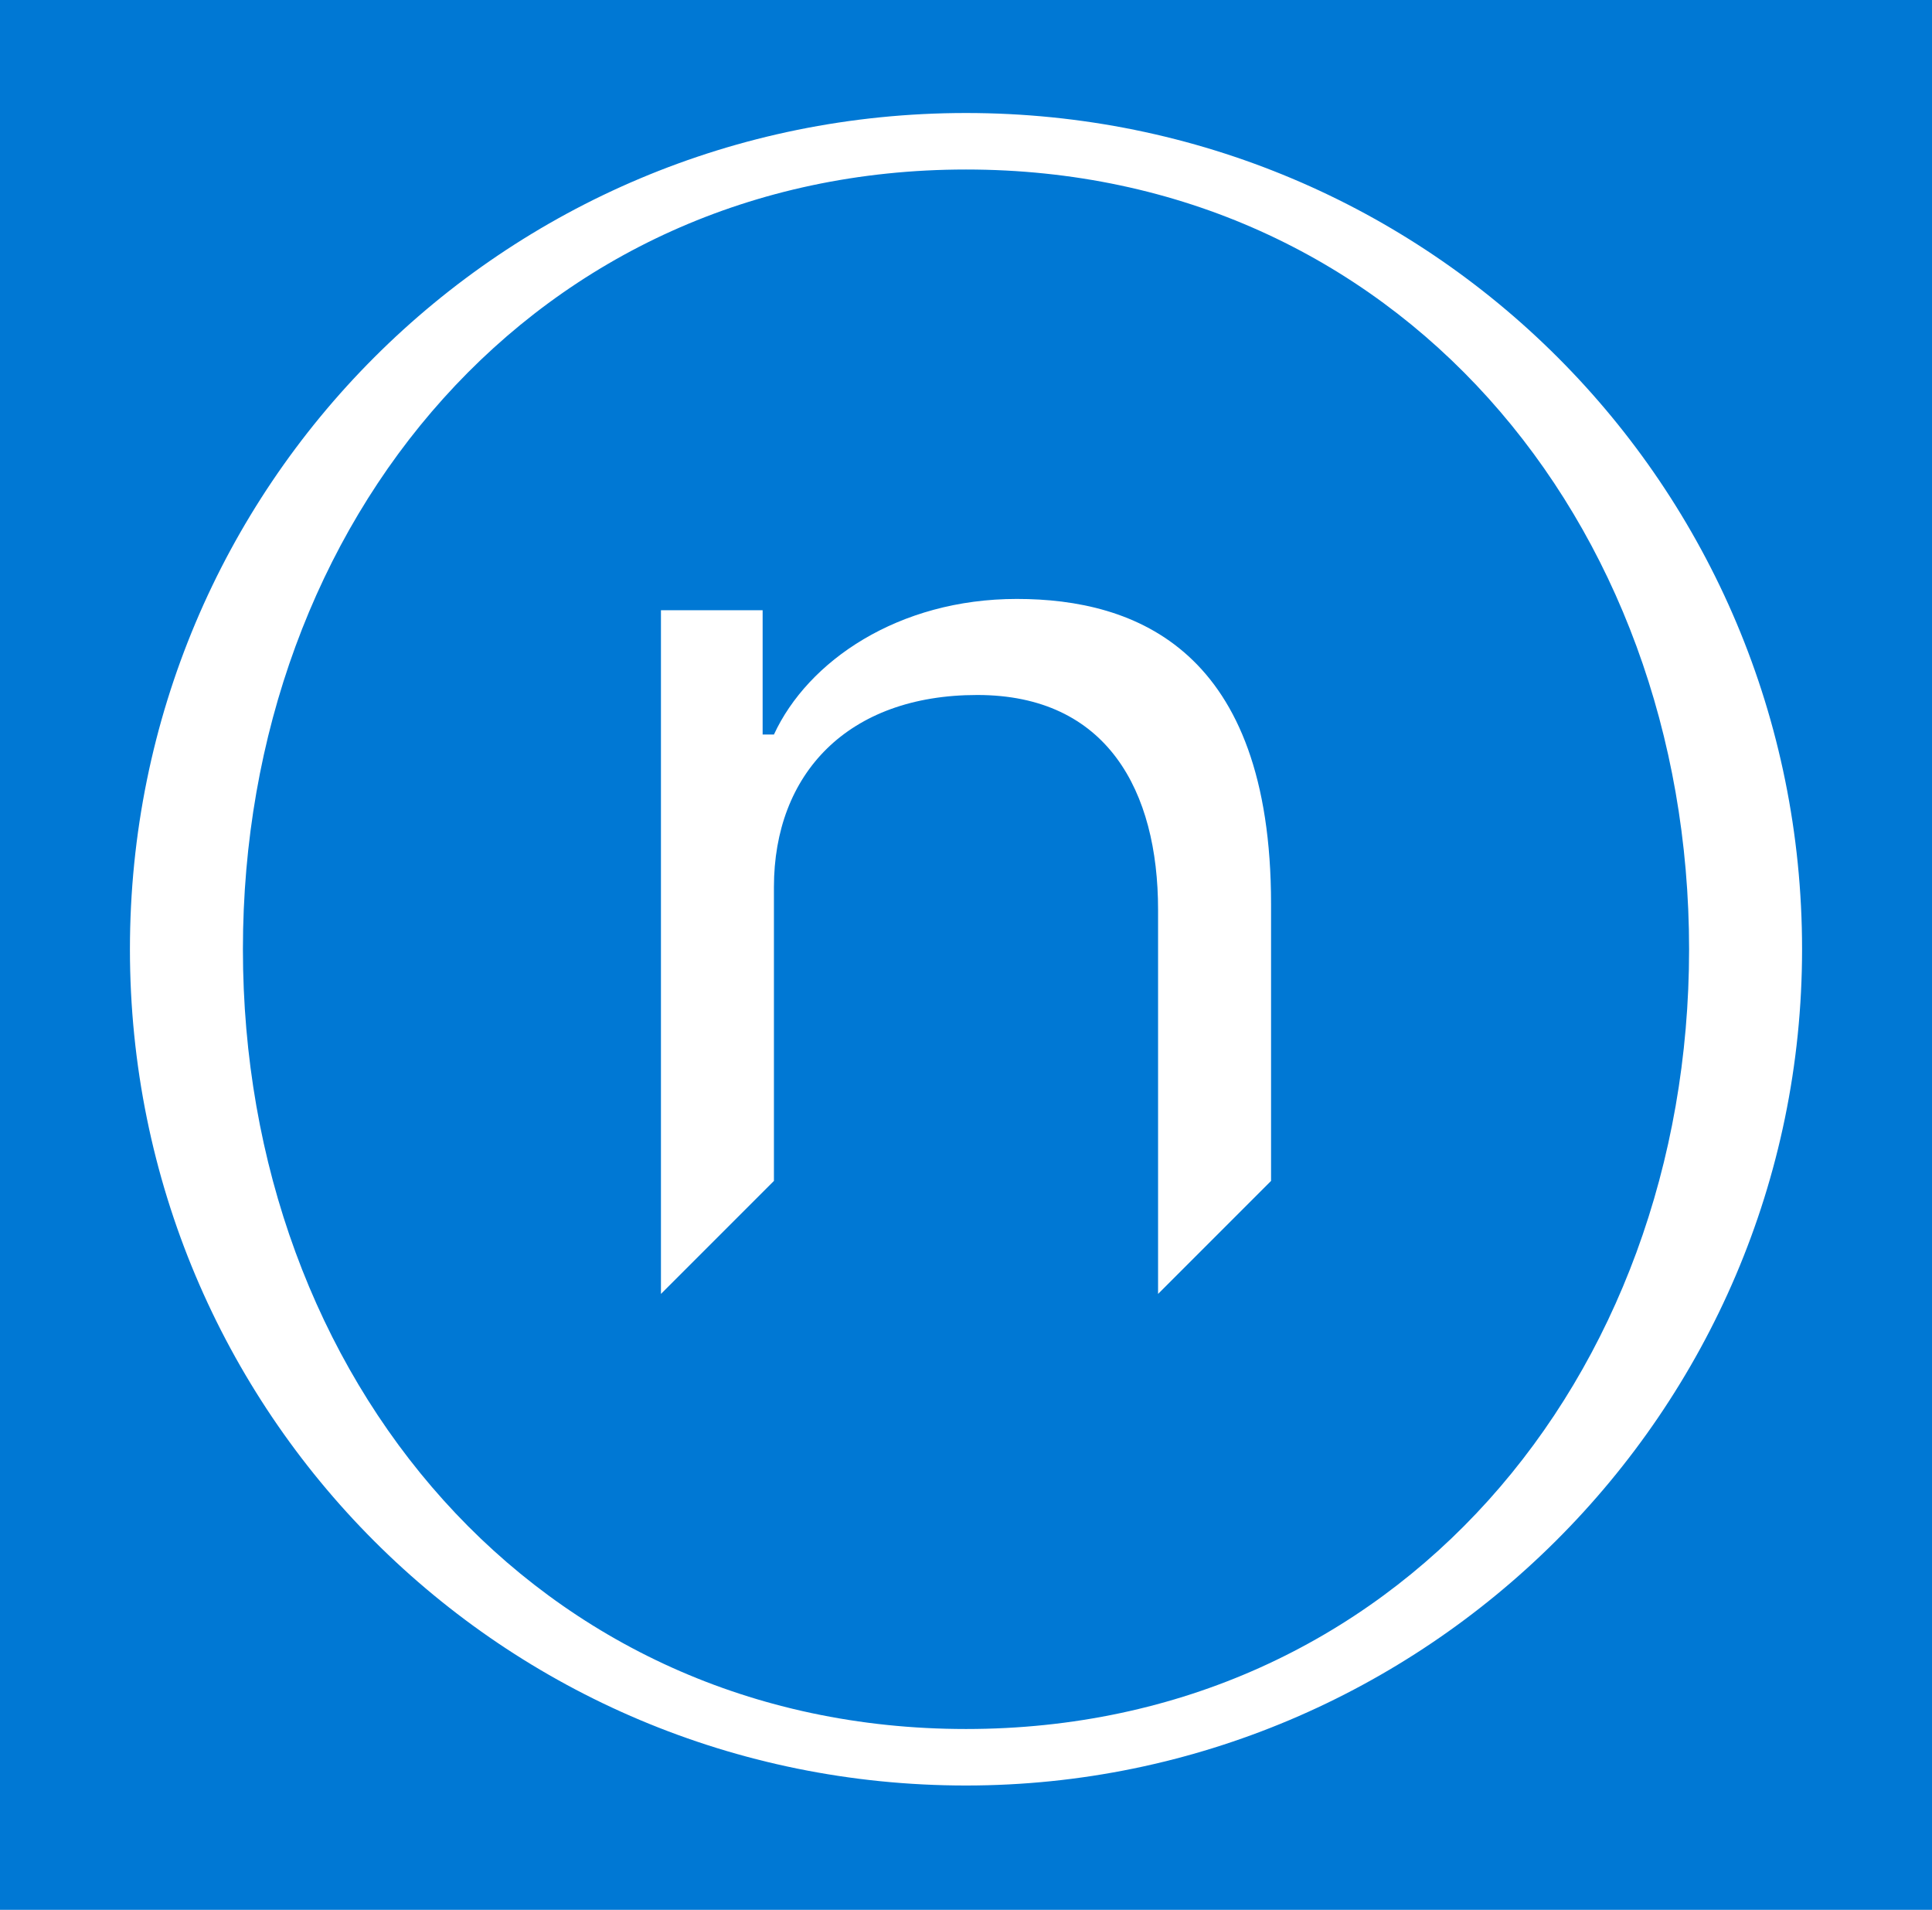
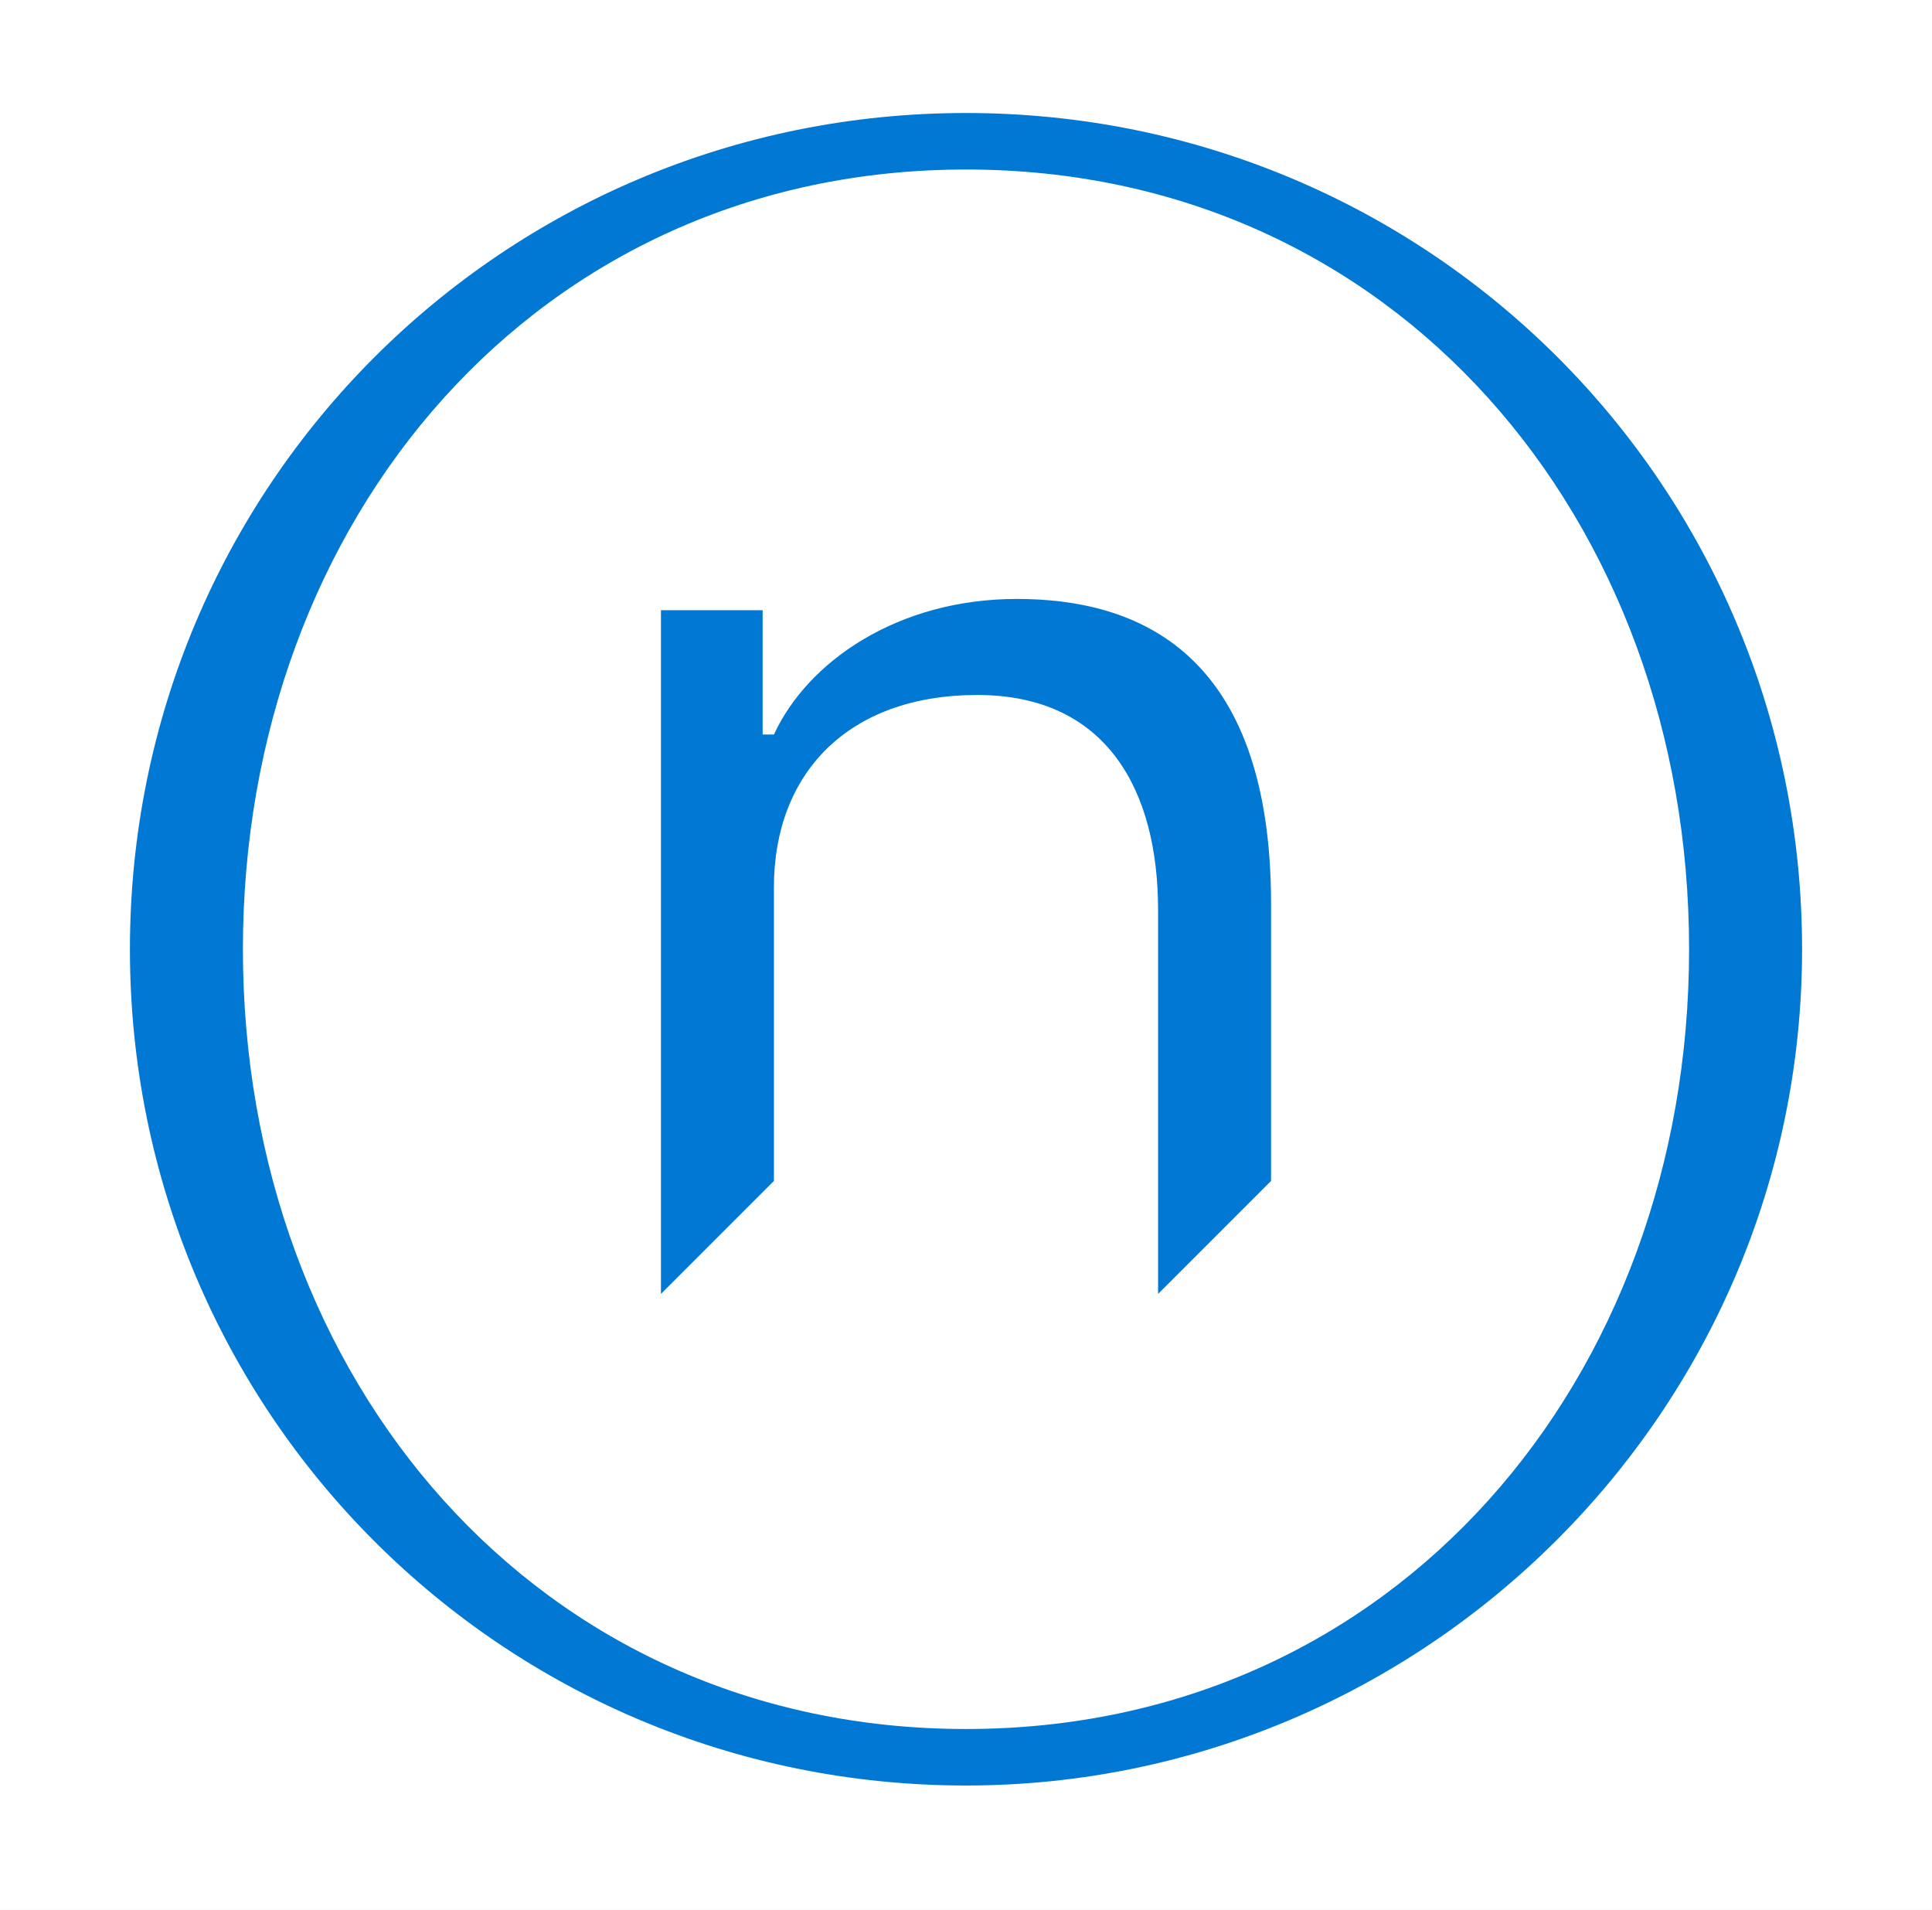
<svg xmlns="http://www.w3.org/2000/svg" viewBox="0 0 34.2 33.8">
-   <rect width="34.2" height="33.8" fill="#0078d4" />
-   <path fill="#fff" d="M17.1,31.6c-8.2,0-14.8-6.6-14.8-14.8S8.9,2,17.1,2s14.8,6.6,14.8,14.8-6.7,14.8-14.8,14.8ZM4.3,16.8c0,7.6,5.2,13.8,12.8,13.8s12.8-6.2,12.8-13.8S24.7,3,17.1,3s-12.8,6.2-12.8,13.8ZM11.7,14v-3.2h1.8v2.2h.2c.6-1.3,2.2-2.4,4.3-2.4s4.5.9,4.5,5.4v4.9l-2,2v-6.8c0-2.1-.9-3.8-3.2-3.8s-3.6,1.4-3.6,3.4v5.2l-2,2v-8.8h0Z" />
+   <rect width="34.2" height="33.8" fill="#fff" />
+   <path fill="#0078d4" d="M17.1,31.6c-8.2,0-14.8-6.6-14.8-14.8S8.9,2,17.1,2s14.8,6.6,14.8,14.8-6.7,14.8-14.8,14.8ZM4.3,16.8c0,7.6,5.2,13.8,12.8,13.8s12.8-6.2,12.8-13.8S24.7,3,17.1,3s-12.8,6.2-12.8,13.8ZM11.7,14v-3.2h1.8v2.2h.2c.6-1.3,2.2-2.4,4.3-2.4s4.5.9,4.5,5.4v4.9l-2,2v-6.8c0-2.1-.9-3.8-3.2-3.8s-3.6,1.4-3.6,3.4v5.2l-2,2v-8.8h0Z" />
</svg>
